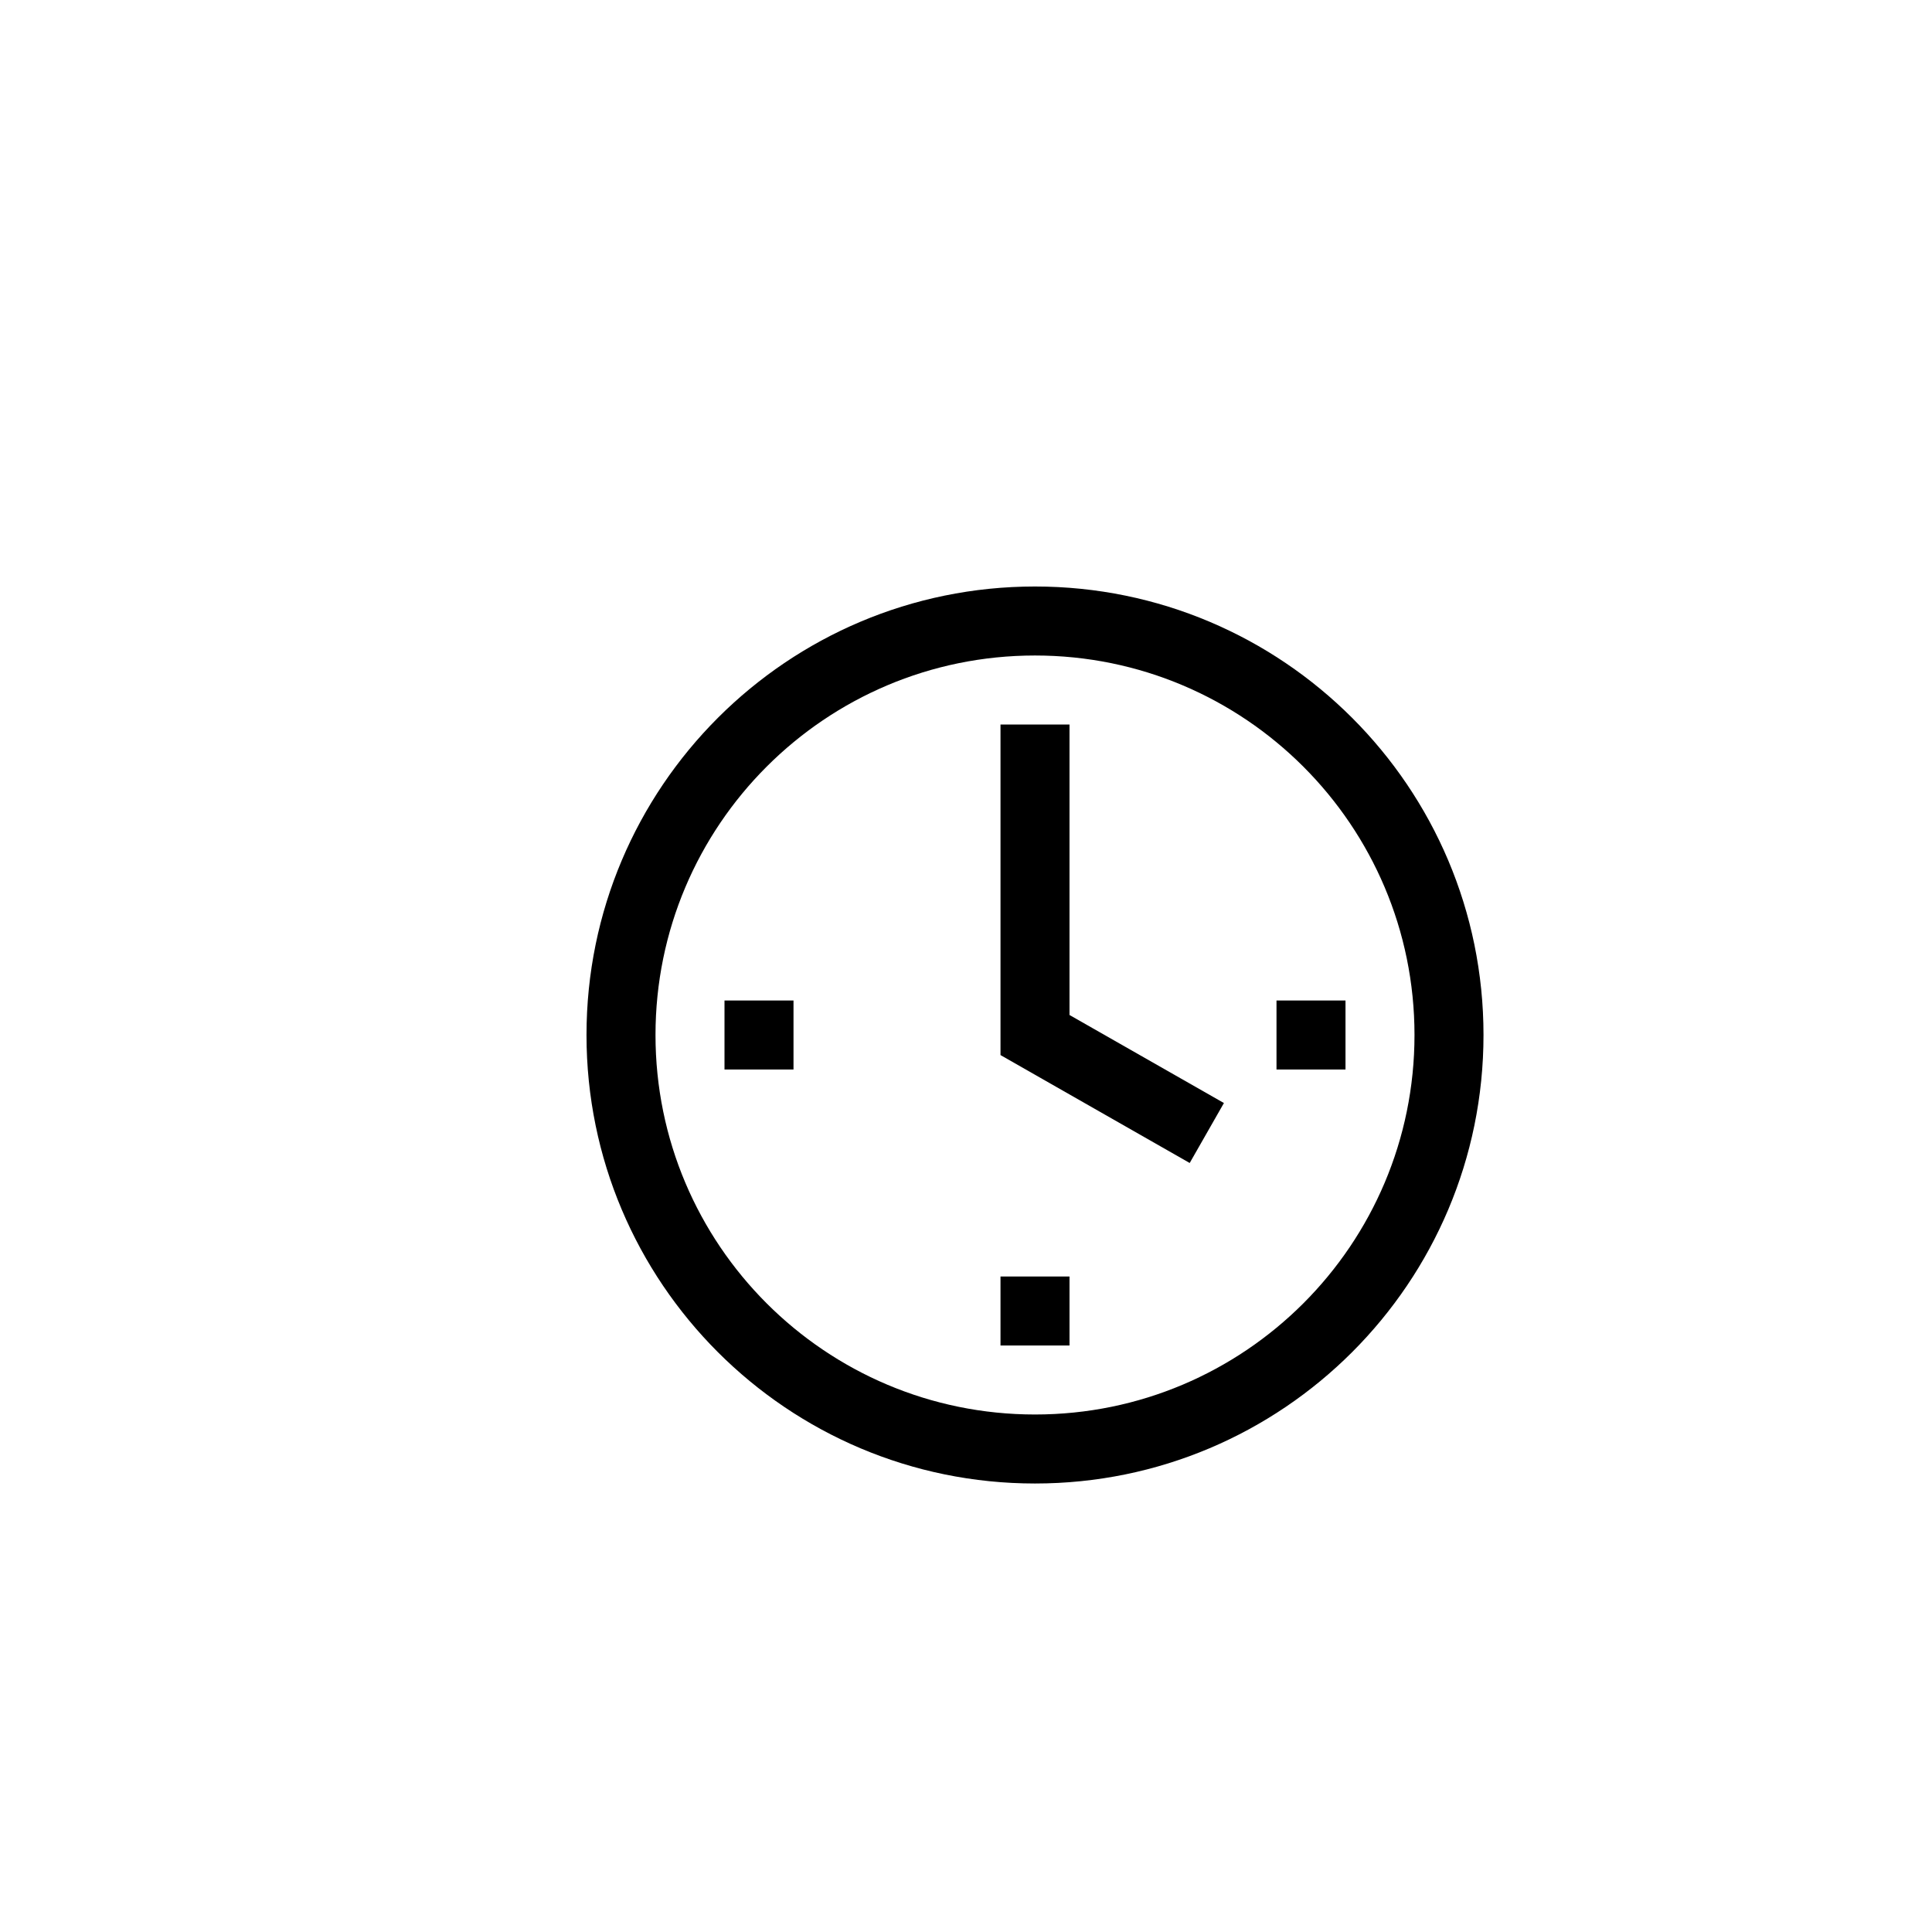
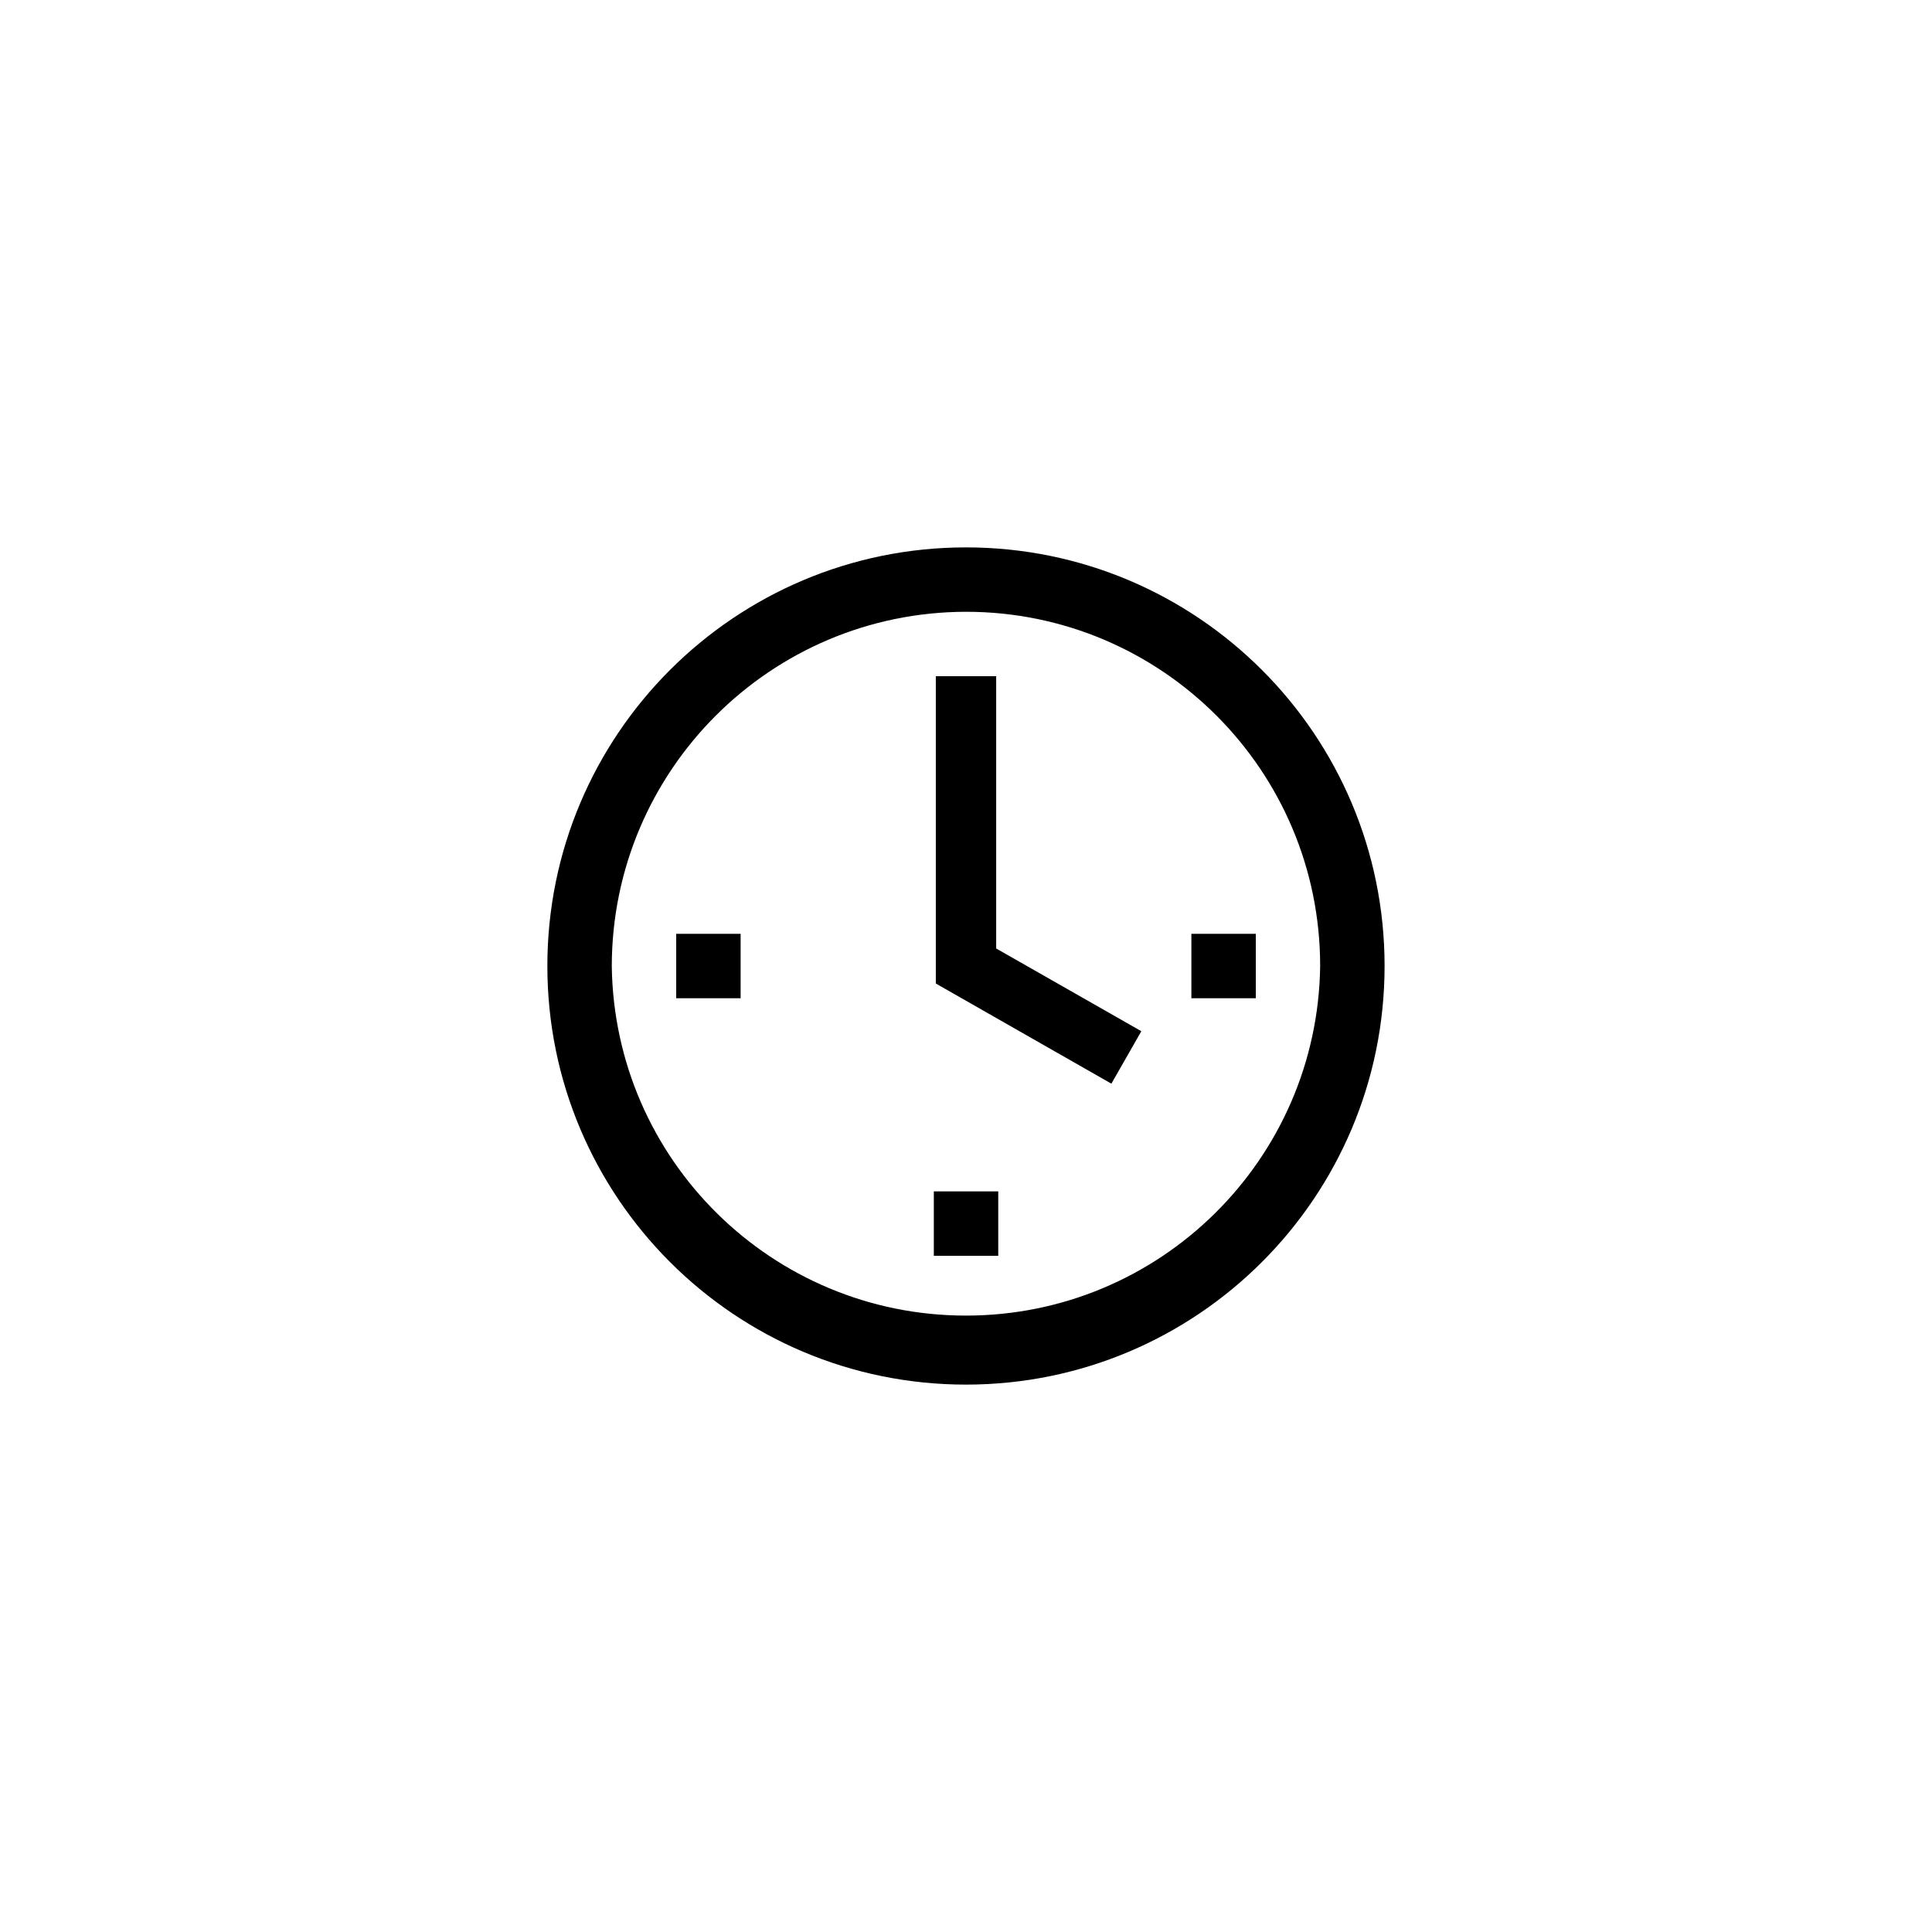
- <svg xmlns="http://www.w3.org/2000/svg" class="hidden" preserveAspectRatio="xMidYMin" viewBox="0 0 28 28" id="clock">
-   <path class="a" d="M8.5,15A6.5,6.5,0,1,1,15,21.5,6.5,6.5,0,0,1,8.5,15Zm12,0A5.5,5.5,0,1,0,15,20.5,5.5,5.5,0,0,0,20.5,15Z" />
-   <polygon class="a" points="17.242 16.855 14.5 15.291 14.5 10.5 15.5 10.5 15.5 14.71 17.738 15.986 17.242 16.855" />
-   <path class="b" d="M10.5,14.5h1v1h-1Zm8,0h1v1h-1Zm-4,4h1v1h-1Z" />
+ <svg xmlns="http://www.w3.org/2000/svg" id="clock" width="32" height="32">
+   <path fill-rule="evenodd" d="M9.066 16a6.933 6.933 0 1 1 13.867 0 6.933 6.933 0 0 1-13.867 0Zm12.8 0A5.867 5.867 0 0 0 16 10.133 5.877 5.877 0 0 0 10.133 16a5.867 5.867 0 0 0 11.733 0Z" clip-rule="evenodd" />
+   <path fill-rule="evenodd" d="M16.5 15.71V11.2h-1v5.09l2.908 1.659.496-.869-2.404-1.37Z" clip-rule="evenodd" />
+   <path d="M11.2 15.467h1.067v1.067H11.2zM19.733 15.467H20.8v1.067h-1.067zM15.467 19.733h1.067V20.8h-1.067z" />
</svg>
